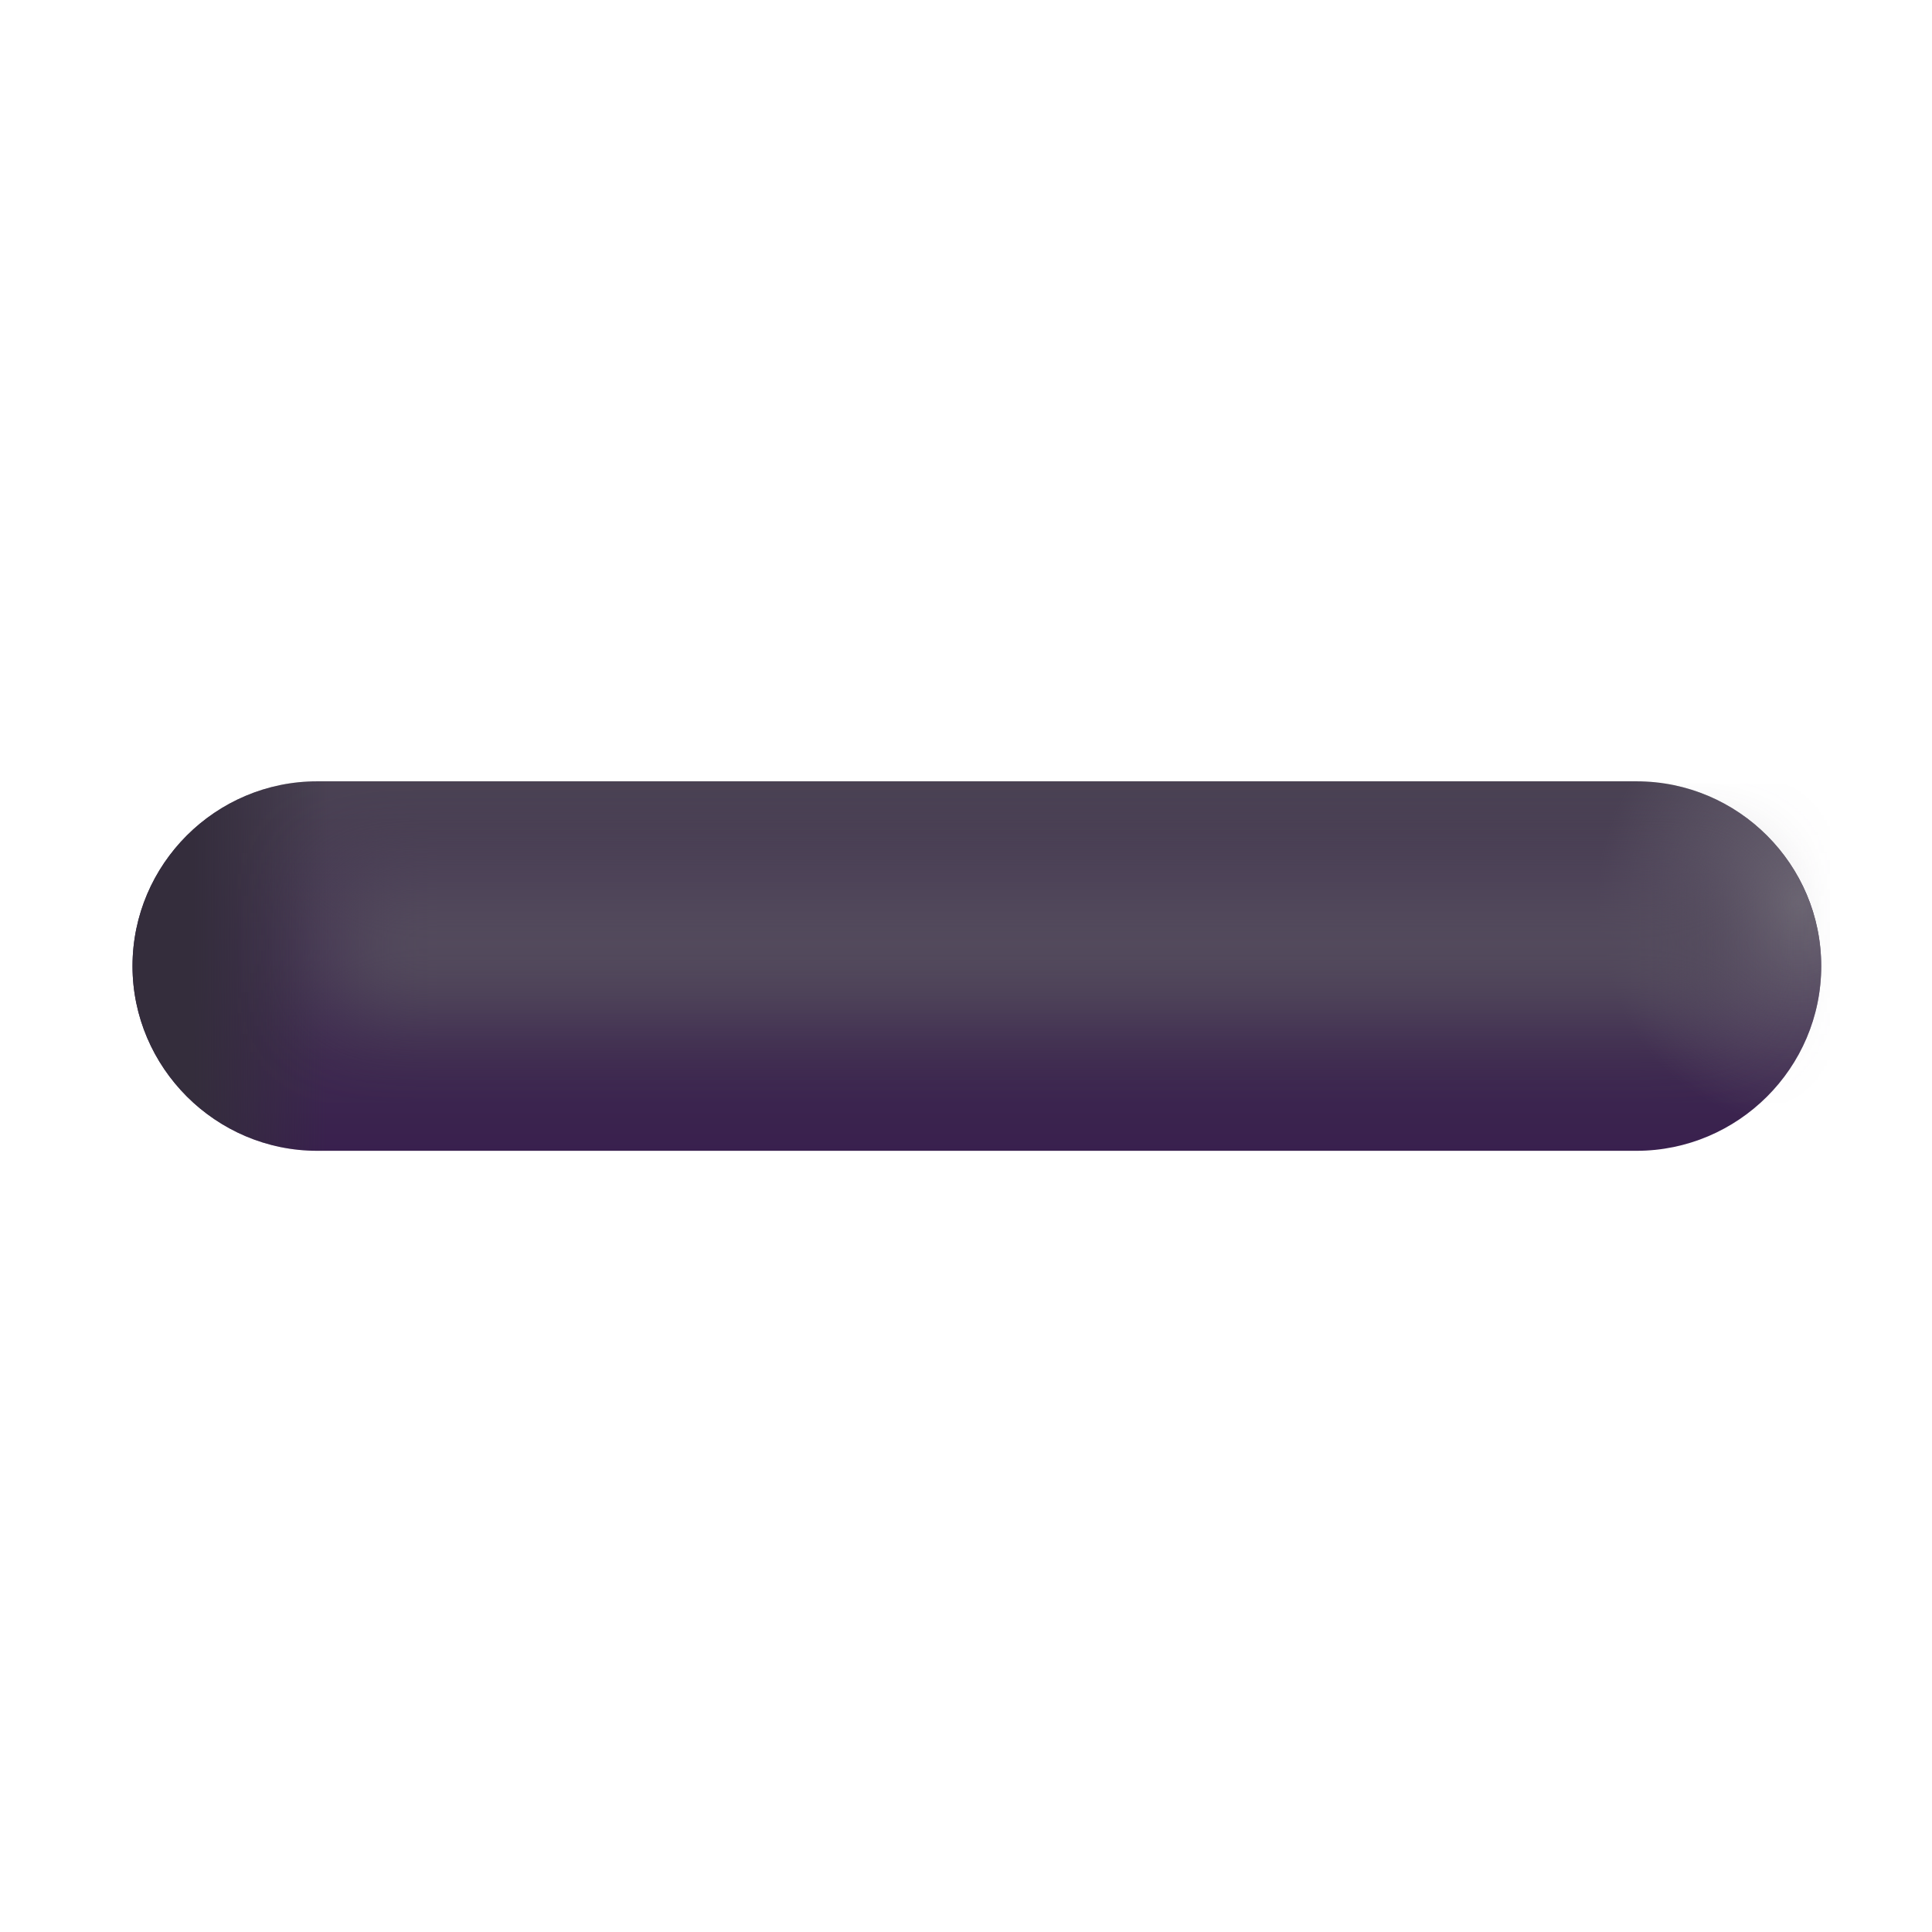
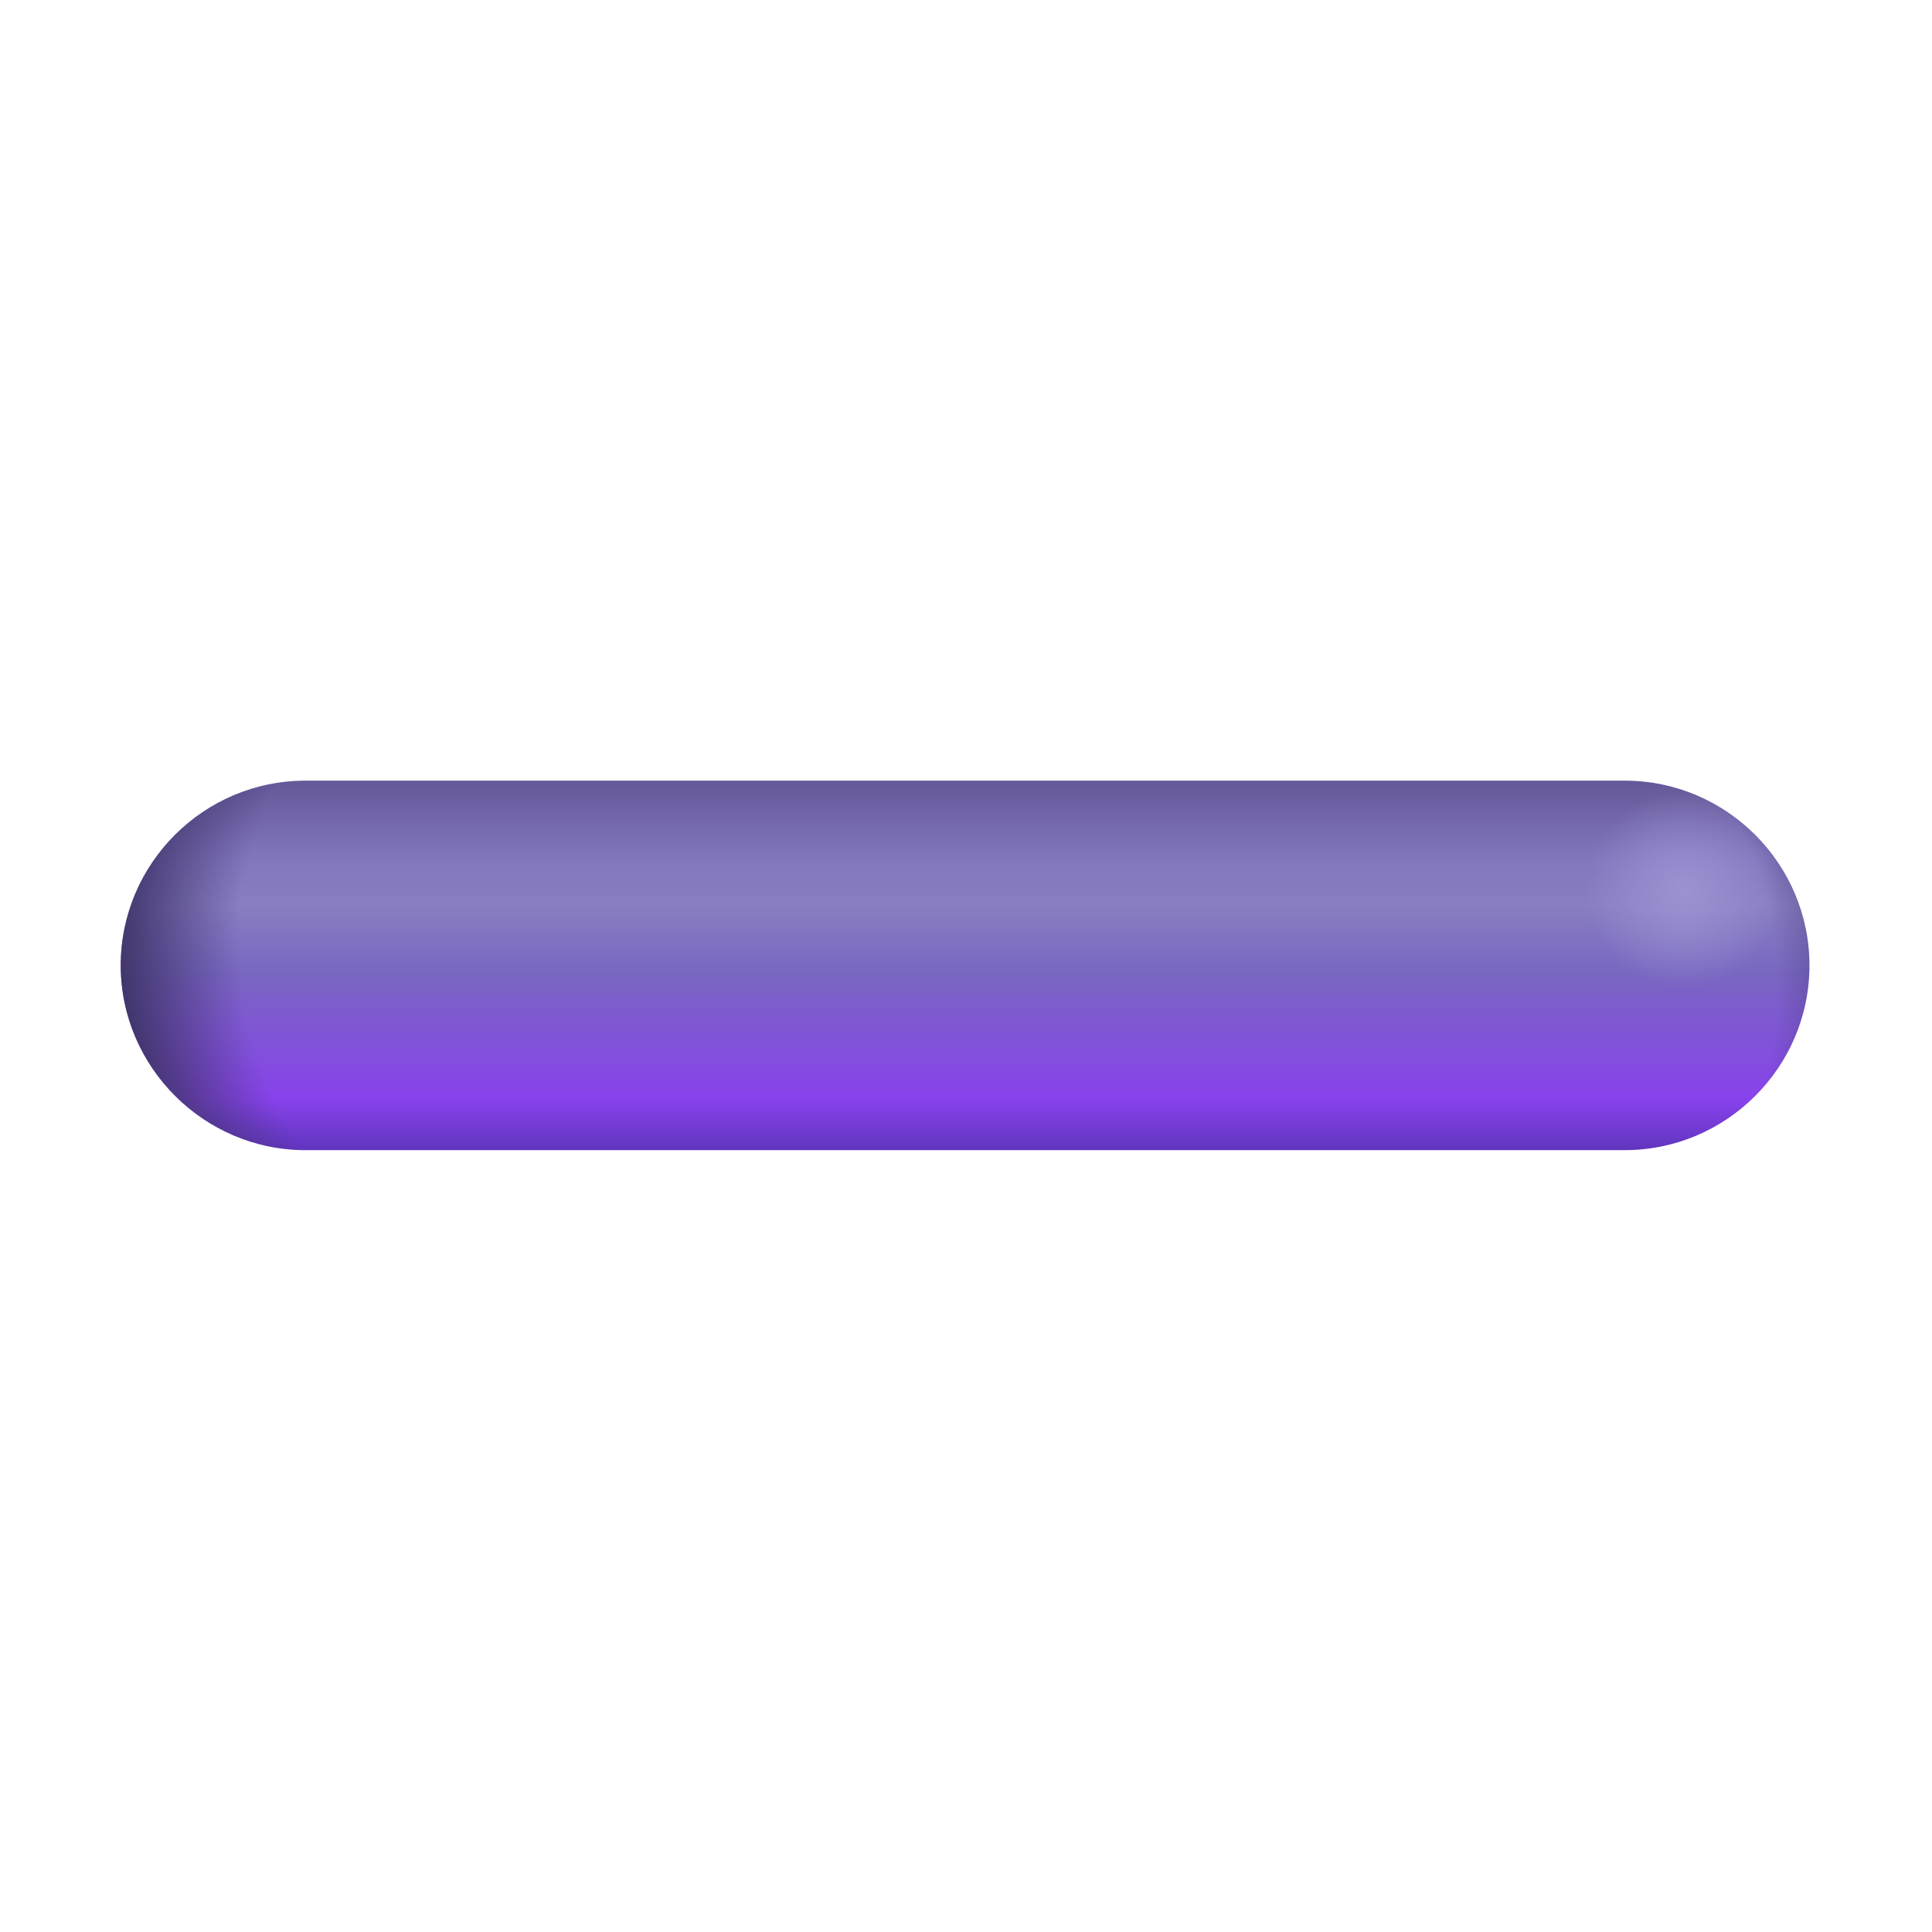
<svg xmlns="http://www.w3.org/2000/svg" viewBox="0 0 32 32" fill="none">
-   <path d="M2.195 16.002C2.195 14.312 3.575 12.941 5.255 12.941H27.105C28.795 12.941 30.165 14.322 30.165 16.002C30.165 17.692 28.785 19.061 27.105 19.061H5.255C3.575 19.061 2.195 17.681 2.195 16.002Z" fill="url(#paint0_linear_18590_1731)" />
-   <path d="M2.195 16.002C2.195 14.312 3.575 12.941 5.255 12.941H27.105C28.795 12.941 30.165 14.322 30.165 16.002C30.165 17.692 28.785 19.061 27.105 19.061H5.255C3.575 19.061 2.195 17.681 2.195 16.002Z" fill="url(#paint1_linear_18590_1731)" />
-   <path d="M2.195 16.002C2.195 14.312 3.575 12.941 5.255 12.941H27.105C28.795 12.941 30.165 14.322 30.165 16.002C30.165 17.692 28.785 19.061 27.105 19.061H5.255C3.575 19.061 2.195 17.681 2.195 16.002Z" fill="url(#paint2_radial_18590_1731)" />
-   <g filter="url(#filter0_f_18590_1731)">
-     <rect x="5.441" y="14.487" width="23.366" height="2.276" fill="#544C5D" />
-   </g>
+   <path d="M2 15.99C2 14.3 3.38 12.93 5.06 12.93H26.91C28.6 12.93 29.97 14.31 29.97 15.99C29.97 17.68 28.59 19.05 26.91 19.05H5.06C3.38 19.05 2 17.67 2 15.99Z" fill="url(#paint0_linear_2_349)" />
+   <path d="M2 15.99C2 14.3 3.38 12.93 5.06 12.93H26.91C28.6 12.93 29.97 14.31 29.97 15.99C29.97 17.68 28.59 19.05 26.91 19.05H5.06C3.38 19.05 2 17.67 2 15.99Z" fill="url(#paint1_radial_2_349)" />
+   <path d="M2 15.99C2 14.3 3.38 12.93 5.06 12.93H26.91C28.6 12.93 29.97 14.31 29.97 15.99C29.97 17.68 28.59 19.05 26.91 19.05H5.06C3.38 19.05 2 17.67 2 15.99Z" fill="url(#paint2_radial_2_349)" />
  <defs>
-     <filter id="filter0_f_18590_1731" x="3.941" y="12.987" width="26.366" height="5.276" filterUnits="userSpaceOnUse" color-interpolation-filters="sRGB">
-       <feFlood flood-opacity="0" result="BackgroundImageFix" />
-       <feBlend mode="normal" in="SourceGraphic" in2="BackgroundImageFix" result="shape" />
-       <feGaussianBlur stdDeviation="0.75" result="effect1_foregroundBlur_18590_1731" />
-     </filter>
-     <linearGradient id="paint0_linear_18590_1731" x1="16.18" y1="12.941" x2="16.18" y2="19.061" gradientUnits="userSpaceOnUse">
-       <stop stop-color="#4A4253" />
-       <stop offset="1" stop-color="#39204E" />
+     <linearGradient id="paint0_linear_2_349" x1="15.985" y1="12.93" x2="15.985" y2="19.05" gradientUnits="userSpaceOnUse">
+       <stop stop-color="#655898" />
+       <stop offset="0.214" stop-color="#8276BD" />
+       <stop offset="0.335" stop-color="#897EC1" />
+       <stop offset="0.523" stop-color="#7966C1" />
+       <stop offset="0.863" stop-color="#8842EC" />
+       <stop offset="1" stop-color="#6035BE" />
    </linearGradient>
-     <linearGradient id="paint1_linear_18590_1731" x1="2.195" y1="16.002" x2="5.441" y2="16.002" gradientUnits="userSpaceOnUse">
-       <stop offset="0.314" stop-color="#342D3C" />
-       <stop offset="1" stop-color="#342D3C" stop-opacity="0" />
-     </linearGradient>
-     <radialGradient id="paint2_radial_18590_1731" cx="0" cy="0" r="1" gradientUnits="userSpaceOnUse" gradientTransform="translate(29.7678 14.9423) rotate(180) scale(3.33793 3.68387)">
-       <stop stop-color="#6C6673" />
-       <stop offset="1" stop-color="#6C6673" stop-opacity="0" />
+     <radialGradient id="paint1_radial_2_349" cx="0" cy="0" r="1" gradientUnits="userSpaceOnUse" gradientTransform="translate(16.6909 15.9901) rotate(92.942) scale(13.7536 21.0011)">
+       <stop offset="0.609" stop-color="#423473" stop-opacity="0" />
+       <stop offset="0.704" stop-color="#41366A" />
+     </radialGradient>
+     <radialGradient id="paint2_radial_2_349" cx="0" cy="0" r="1" gradientUnits="userSpaceOnUse" gradientTransform="translate(27.8756 14.7487) rotate(130.357) scale(1.629)">
+       <stop stop-color="#9C92D2" />
+       <stop offset="1" stop-color="#9D93D3" stop-opacity="0" />
    </radialGradient>
  </defs>
</svg>
